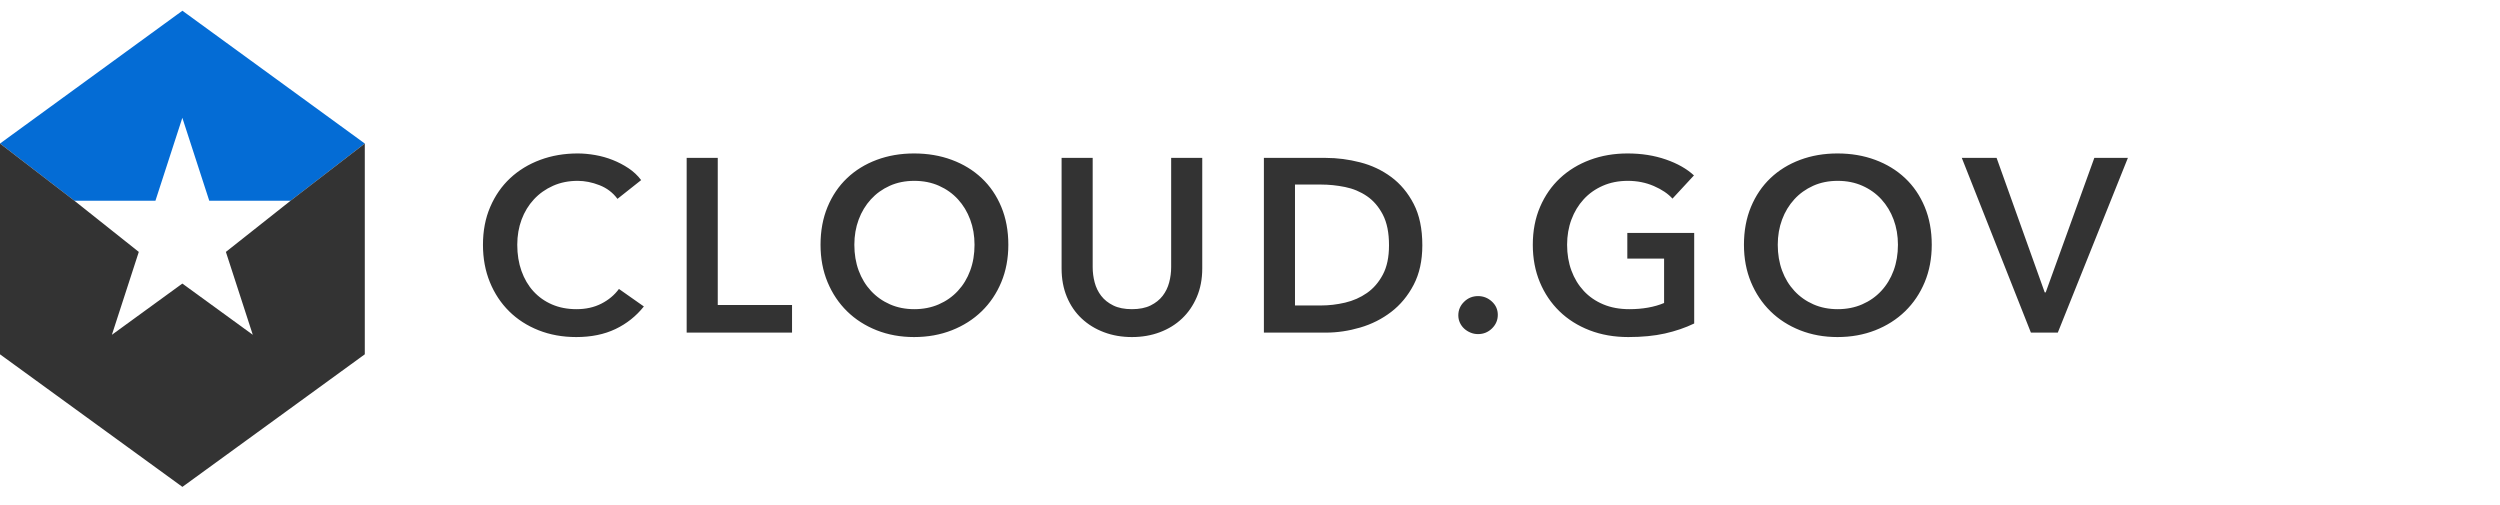
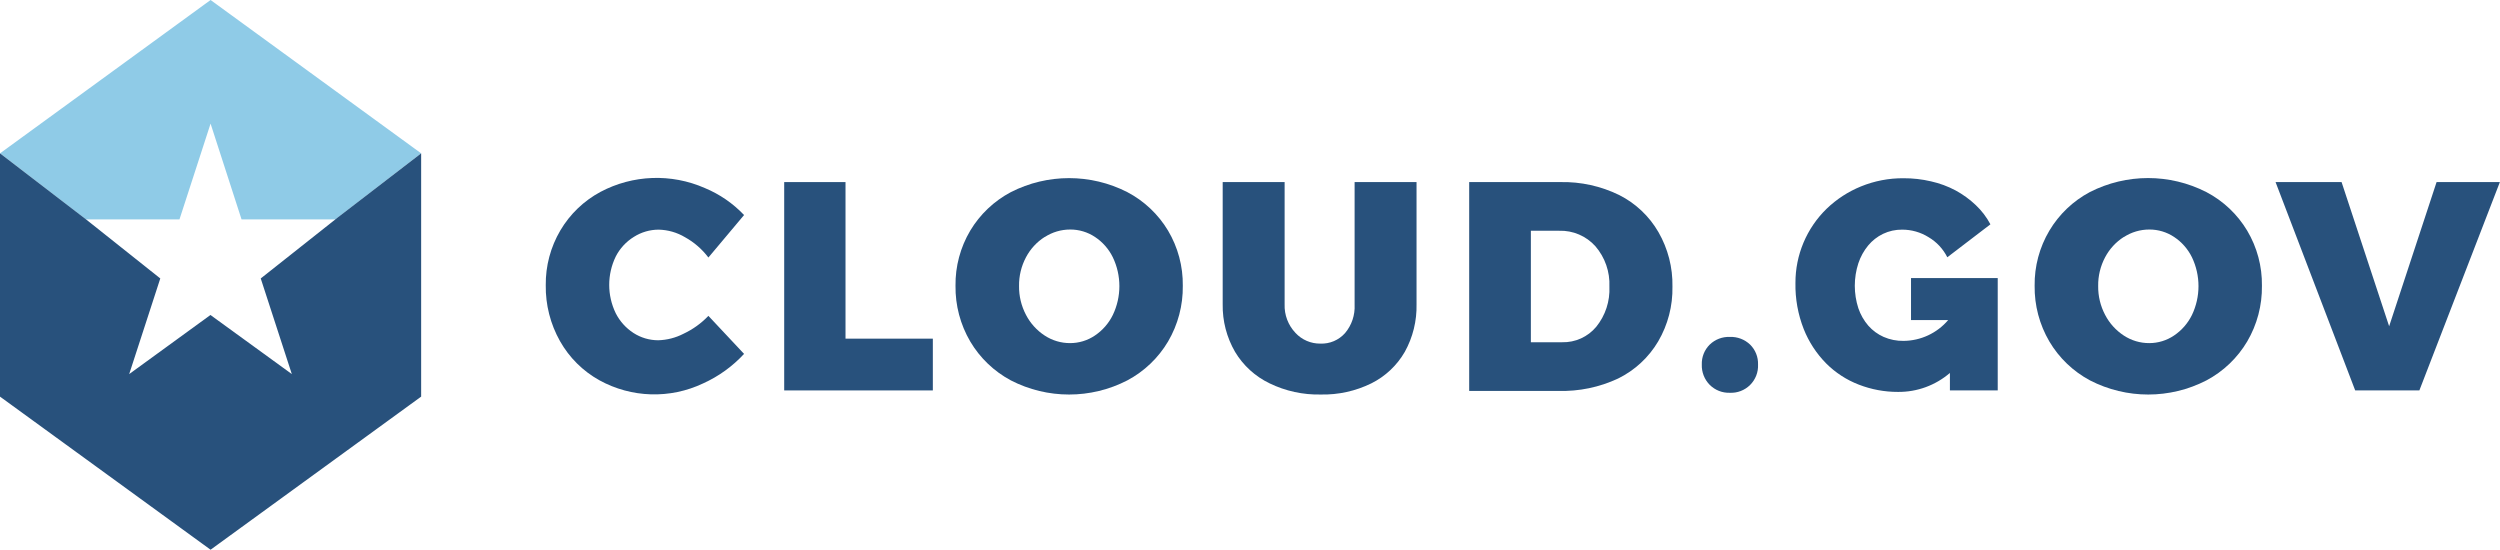
- <svg xmlns="http://www.w3.org/2000/svg" width="233px" height="47px" viewBox="0 0 233 47" version="1.1">
-   <defs />
-   <g id="-nonpage-elements" stroke="none" stroke-width="1" fill="none" fill-rule="evenodd">
-     <g id="logo">
-       <path d="M57.547,18.534 C57.118,17.951 56.558,17.526 55.868,17.258 C55.178,16.989 54.503,16.855 53.844,16.855 C53.001,16.855 52.234,17.008 51.544,17.315 C50.854,17.622 50.26,18.043 49.761,18.58 C49.263,19.117 48.88,19.745 48.611,20.466 C48.343,21.187 48.209,21.969 48.209,22.812 C48.209,23.701 48.339,24.514 48.6,25.25 C48.861,25.986 49.232,26.618 49.715,27.148 C50.199,27.677 50.777,28.087 51.452,28.378 C52.127,28.669 52.886,28.815 53.729,28.815 C54.603,28.815 55.377,28.643 56.052,28.297 C56.727,27.952 57.271,27.496 57.685,26.929 L60.008,28.562 C59.287,29.467 58.406,30.168 57.363,30.666 C56.32,31.165 55.101,31.414 53.706,31.414 C52.433,31.414 51.264,31.203 50.199,30.782 C49.133,30.36 48.217,29.77 47.45,29.011 C46.683,28.251 46.085,27.347 45.656,26.297 C45.227,25.246 45.012,24.085 45.012,22.812 C45.012,21.509 45.238,20.332 45.691,19.282 C46.143,18.231 46.764,17.338 47.553,16.602 C48.343,15.866 49.275,15.299 50.348,14.9 C51.421,14.501 52.587,14.302 53.844,14.302 C54.365,14.302 54.91,14.352 55.477,14.451 C56.044,14.551 56.589,14.704 57.11,14.912 C57.631,15.119 58.122,15.375 58.582,15.682 C59.042,15.989 59.433,16.357 59.755,16.786 L57.547,18.534 Z M63.997,14.716 L66.895,14.716 L66.895,28.424 L73.818,28.424 L73.818,31 L63.997,31 L63.997,14.716 Z M76.474,22.812 C76.474,21.509 76.692,20.332 77.129,19.282 C77.566,18.231 78.172,17.338 78.946,16.602 C79.721,15.866 80.641,15.299 81.706,14.9 C82.772,14.501 83.934,14.302 85.191,14.302 C86.464,14.302 87.637,14.501 88.71,14.9 C89.783,15.299 90.711,15.866 91.493,16.602 C92.275,17.338 92.884,18.231 93.321,19.282 C93.758,20.332 93.977,21.509 93.977,22.812 C93.977,24.085 93.758,25.246 93.321,26.297 C92.884,27.347 92.275,28.251 91.493,29.011 C90.711,29.77 89.783,30.36 88.71,30.782 C87.637,31.203 86.464,31.414 85.191,31.414 C83.934,31.414 82.772,31.203 81.706,30.782 C80.641,30.36 79.721,29.77 78.946,29.011 C78.172,28.251 77.566,27.347 77.129,26.297 C76.692,25.246 76.474,24.085 76.474,22.812 Z M79.625,22.812 C79.625,23.686 79.759,24.487 80.027,25.215 C80.296,25.944 80.679,26.576 81.177,27.113 C81.676,27.65 82.266,28.067 82.948,28.366 C83.631,28.666 84.386,28.815 85.214,28.815 C86.042,28.815 86.801,28.666 87.491,28.366 C88.181,28.067 88.775,27.65 89.273,27.113 C89.772,26.576 90.155,25.944 90.423,25.215 C90.692,24.487 90.826,23.686 90.826,22.812 C90.826,21.969 90.692,21.187 90.423,20.466 C90.155,19.745 89.776,19.117 89.285,18.58 C88.794,18.043 88.204,17.622 87.514,17.315 C86.824,17.008 86.057,16.855 85.214,16.855 C84.371,16.855 83.608,17.008 82.925,17.315 C82.243,17.622 81.657,18.043 81.166,18.58 C80.675,19.117 80.296,19.745 80.027,20.466 C79.759,21.187 79.625,21.969 79.625,22.812 Z M112.05,25.02 C112.05,26.001 111.881,26.887 111.544,27.677 C111.207,28.466 110.747,29.137 110.164,29.689 C109.581,30.241 108.891,30.666 108.094,30.965 C107.297,31.265 106.43,31.414 105.495,31.414 C104.56,31.414 103.693,31.265 102.896,30.965 C102.099,30.666 101.405,30.241 100.815,29.689 C100.224,29.137 99.764,28.466 99.435,27.677 C99.105,26.887 98.94,26.001 98.94,25.02 L98.94,14.716 L101.838,14.716 L101.838,24.905 C101.838,25.38 101.899,25.852 102.022,26.32 C102.145,26.787 102.348,27.205 102.632,27.573 C102.915,27.941 103.291,28.24 103.759,28.47 C104.226,28.7 104.805,28.815 105.495,28.815 C106.185,28.815 106.764,28.7 107.232,28.47 C107.699,28.24 108.075,27.941 108.359,27.573 C108.642,27.205 108.845,26.787 108.968,26.32 C109.091,25.852 109.152,25.38 109.152,24.905 L109.152,14.716 L112.05,14.716 L112.05,25.02 Z M117.795,14.716 L123.568,14.716 C124.626,14.716 125.692,14.854 126.765,15.13 C127.839,15.406 128.805,15.862 129.663,16.498 C130.522,17.135 131.22,17.97 131.756,19.006 C132.293,20.041 132.561,21.325 132.561,22.858 C132.561,24.284 132.293,25.511 131.756,26.538 C131.22,27.565 130.522,28.409 129.663,29.068 C128.805,29.727 127.839,30.214 126.765,30.529 C125.692,30.843 124.626,31 123.568,31 L117.795,31 L117.795,14.716 Z M123.108,28.47 C123.86,28.47 124.611,28.382 125.362,28.206 C126.114,28.029 126.792,27.73 127.398,27.308 C128.004,26.887 128.498,26.316 128.881,25.595 C129.265,24.874 129.456,23.962 129.456,22.858 C129.456,21.693 129.265,20.742 128.881,20.006 C128.498,19.27 128.004,18.695 127.398,18.281 C126.792,17.867 126.114,17.583 125.362,17.43 C124.611,17.277 123.86,17.2 123.108,17.2 L120.693,17.2 L120.693,28.47 L123.108,28.47 Z M135.915,29.39 C135.915,28.899 136.095,28.478 136.455,28.125 C136.815,27.772 137.249,27.596 137.755,27.596 C138.245,27.596 138.675,27.765 139.043,28.102 C139.411,28.439 139.595,28.853 139.595,29.344 C139.595,29.835 139.414,30.256 139.054,30.609 C138.694,30.962 138.261,31.138 137.755,31.138 C137.509,31.138 137.275,31.092 137.053,31 C136.831,30.908 136.635,30.785 136.467,30.632 C136.298,30.479 136.164,30.295 136.064,30.08 C135.964,29.865 135.915,29.635 135.915,29.39 Z M157.899,30.149 C157.071,30.548 156.162,30.858 155.173,31.081 C154.184,31.303 153.046,31.414 151.758,31.414 C150.439,31.414 149.235,31.203 148.147,30.782 C147.058,30.36 146.123,29.77 145.341,29.011 C144.559,28.251 143.949,27.347 143.512,26.297 C143.075,25.246 142.857,24.085 142.857,22.812 C142.857,21.509 143.083,20.332 143.535,19.282 C143.987,18.231 144.608,17.338 145.398,16.602 C146.188,15.866 147.119,15.299 148.193,14.9 C149.266,14.501 150.431,14.302 151.689,14.302 C152.992,14.302 154.184,14.49 155.265,14.866 C156.346,15.241 157.216,15.736 157.876,16.349 L155.875,18.511 C155.461,18.051 154.882,17.66 154.138,17.338 C153.394,17.016 152.586,16.855 151.712,16.855 C150.853,16.855 150.075,17.008 149.377,17.315 C148.679,17.622 148.085,18.043 147.595,18.58 C147.104,19.117 146.724,19.745 146.456,20.466 C146.188,21.187 146.054,21.969 146.054,22.812 C146.054,23.686 146.188,24.487 146.456,25.215 C146.724,25.944 147.108,26.576 147.606,27.113 C148.104,27.65 148.71,28.067 149.423,28.366 C150.136,28.666 150.945,28.815 151.85,28.815 C153.092,28.815 154.173,28.623 155.093,28.24 L155.093,24.1 L151.666,24.1 L151.666,21.708 L157.899,21.708 L157.899,30.149 Z M162.536,22.812 C162.536,21.509 162.754,20.332 163.191,19.282 C163.628,18.231 164.234,17.338 165.008,16.602 C165.782,15.866 166.702,15.299 167.768,14.9 C168.834,14.501 169.995,14.302 171.253,14.302 C172.525,14.302 173.698,14.501 174.772,14.9 C175.845,15.299 176.773,15.866 177.555,16.602 C178.337,17.338 178.946,18.231 179.383,19.282 C179.82,20.332 180.039,21.509 180.039,22.812 C180.039,24.085 179.82,25.246 179.383,26.297 C178.946,27.347 178.337,28.251 177.555,29.011 C176.773,29.77 175.845,30.36 174.772,30.782 C173.698,31.203 172.525,31.414 171.253,31.414 C169.995,31.414 168.834,31.203 167.768,30.782 C166.702,30.36 165.782,29.77 165.008,29.011 C164.234,28.251 163.628,27.347 163.191,26.297 C162.754,25.246 162.536,24.085 162.536,22.812 Z M165.687,22.812 C165.687,23.686 165.821,24.487 166.089,25.215 C166.357,25.944 166.741,26.576 167.239,27.113 C167.737,27.65 168.328,28.067 169.01,28.366 C169.692,28.666 170.448,28.815 171.276,28.815 C172.104,28.815 172.863,28.666 173.553,28.366 C174.243,28.067 174.837,27.65 175.335,27.113 C175.833,26.576 176.217,25.944 176.485,25.215 C176.753,24.487 176.888,23.686 176.888,22.812 C176.888,21.969 176.753,21.187 176.485,20.466 C176.217,19.745 175.837,19.117 175.347,18.58 C174.856,18.043 174.266,17.622 173.576,17.315 C172.886,17.008 172.119,16.855 171.276,16.855 C170.432,16.855 169.669,17.008 168.987,17.315 C168.305,17.622 167.718,18.043 167.228,18.58 C166.737,19.117 166.357,19.745 166.089,20.466 C165.821,21.187 165.687,21.969 165.687,22.812 Z M182.84,14.716 L186.083,14.716 L190.568,27.251 L190.66,27.251 L195.191,14.716 L198.319,14.716 L191.787,31 L189.28,31 L182.84,14.716 Z" id="CLOUD.GOV" fill="#333333" />
-       <g id="block/ui/icon/cloud-gov" transform="translate(0, 1)">
-         <g id="Group-2">
-           <polygon id="Fill-1" fill="#046CD5" points="17 -0 0 12.377 6.929 17.707 14.487 17.707 16.994 9.98 19.502 17.707 27.083 17.707 34 12.377" />
-           <polygon id="Fill-2" fill="#333333" points="27.082 17.704 27.086 17.704 21.052 22.478 23.56 30.203 16.994 25.428 10.428 30.203 12.936 22.478 6.929 17.704 6.93 17.704 -0.001 12.377 -0.001 32.021 17 44.377 33.999 32.021 33.999 12.377" />
-         </g>
-       </g>
-     </g>
-   </g>
+ <svg xmlns="http://www.w3.org/2000/svg" id="Layer_1" data-name="Layer 1" viewBox="0 0 201.83 44.38">
+   <defs>
+     <style>.cls-1{fill:#8fcbe7;}.cls-2{fill:#28517c;}</style>
+   </defs>
+   <polygon fill="#8fcbe7" points="17 0 0 12.38 6.93 17.71 14.49 17.71 17 9.98 19.5 17.71 27.08 17.71 34 12.38 17 0" />
+   <polygon fill="#28517c" points="27.08 17.7 27.09 17.7 21.05 22.48 23.56 30.2 16.99 25.43 10.43 30.2 12.94 22.48 6.93 17.7 6.93 17.7 0 12.38 0 32.02 17 44.38 34 32.02 34 12.38 27.08 17.7" />
+   <path fill="#28517c" d="M55.59,19.27a4.34,4.34,0,0,0-2.12-.61,3.74,3.74,0,0,0-2,.58A4,4,0,0,0,50,20.83a5.24,5.24,0,0,0,0,4.58A4.12,4.12,0,0,0,51.43,27a3.68,3.68,0,0,0,2,.59,4.74,4.74,0,0,0,2.05-.53,6.7,6.7,0,0,0,2-1.44l2.88,3.07a10.23,10.23,0,0,1-3.3,2.38,9.19,9.19,0,0,1-8.38-.25,8.25,8.25,0,0,1-3.18-3.16,8.93,8.93,0,0,1-1.15-4.51,8.51,8.51,0,0,1,1.18-4.43,8.34,8.34,0,0,1,3.24-3.11,9.67,9.67,0,0,1,8.42-.31,9.26,9.26,0,0,1,3.17,2.18l-2.88,3.43A6,6,0,0,0,55.59,19.27Z" transform="translate(-0.29 -0.12)" />
+   <path fill="#28517c" d="M63.55,14.82h5V27.46H75.6v4.18h-12V14.82Z" transform="translate(-0.29 -0.12)" />
+   <path fill="#28517c" d="M91.3,15.63a8.37,8.37,0,0,1,3.29,3.11,8.49,8.49,0,0,1,1.19,4.45,8.66,8.66,0,0,1-1.19,4.5,8.4,8.4,0,0,1-3.29,3.14,10.25,10.25,0,0,1-9.4,0,8.42,8.42,0,0,1-3.28-3.14,8.66,8.66,0,0,1-1.19-4.5,8.49,8.49,0,0,1,1.19-4.45,8.39,8.39,0,0,1,3.28-3.11A10.34,10.34,0,0,1,91.3,15.63Zm-6.67,3.62a4.34,4.34,0,0,0-1.51,1.64,4.8,4.8,0,0,0-.56,2.32,4.87,4.87,0,0,0,.56,2.33,4.42,4.42,0,0,0,1.51,1.67,3.71,3.71,0,0,0,2.05.61,3.56,3.56,0,0,0,2-.61,4.24,4.24,0,0,0,1.45-1.66,5.39,5.39,0,0,0,0-4.66,4.17,4.17,0,0,0-1.44-1.64,3.59,3.59,0,0,0-2-.6A3.76,3.76,0,0,0,84.63,19.26Z" transform="translate(-0.29 -0.12)" />
+   <path fill="#28517c" d="M104.88,27a2.69,2.69,0,0,0,2,.86,2.53,2.53,0,0,0,2-.85,3.29,3.29,0,0,0,.77-2.29V14.82h5v9.86a7.57,7.57,0,0,1-.95,3.85,6.43,6.43,0,0,1-2.7,2.54,8.81,8.81,0,0,1-4.08.9,9,9,0,0,1-4.13-.9A6.55,6.55,0,0,1,100,28.53a7.42,7.42,0,0,1-1-3.85V14.82h5v9.86A3.19,3.19,0,0,0,104.88,27Z" transform="translate(-0.29 -0.12)" />
+   <path fill="#28517c" d="M131,15.86a7.62,7.62,0,0,1,3.18,3,8.49,8.49,0,0,1,1.13,4.4,8.42,8.42,0,0,1-1.15,4.42,7.7,7.7,0,0,1-3.24,3,10.65,10.65,0,0,1-4.82,1h-7.2V14.82h7.37A10.31,10.31,0,0,1,131,15.86ZM129.16,26.5a4.79,4.79,0,0,0,1.06-3.24A4.68,4.68,0,0,0,129.09,20a3.77,3.77,0,0,0-2.93-1.25h-2.28v9h2.52A3.47,3.47,0,0,0,129.16,26.5Z" transform="translate(-0.29 -0.12)" />
+   <path fill="#28517c" d="M141.58,27.94a2.16,2.16,0,0,1,.64,1.61,2.18,2.18,0,0,1-2.28,2.28,2.19,2.19,0,0,1-1.62-.64,2.22,2.22,0,0,1-.64-1.64,2.16,2.16,0,0,1,.64-1.61,2.21,2.21,0,0,1,1.62-.62A2.25,2.25,0,0,1,141.58,27.94Z" transform="translate(-0.29 -0.12)" />
+   <path fill="#28517c" d="M157.72,30.22a6.33,6.33,0,0,1-4.2,1.54,8.67,8.67,0,0,1-3.17-.59,7.58,7.58,0,0,1-2.64-1.72,8.33,8.33,0,0,1-1.8-2.76,9.69,9.69,0,0,1-.67-3.72,8.32,8.32,0,0,1,2.52-6,8.74,8.74,0,0,1,2.77-1.8,8.91,8.91,0,0,1,3.44-.66,9.48,9.48,0,0,1,2.21.25,7.86,7.86,0,0,1,2,.74,7.71,7.71,0,0,1,1.62,1.18,6,6,0,0,1,1.18,1.55l-3.48,2.66a3.92,3.92,0,0,0-1.51-1.62,4,4,0,0,0-2.14-.61,3.48,3.48,0,0,0-1.54.34,3.58,3.58,0,0,0-1.2.94,4.48,4.48,0,0,0-.79,1.43,5.89,5.89,0,0,0,0,3.64,4.25,4.25,0,0,0,.8,1.4,3.58,3.58,0,0,0,1.24.91,3.86,3.86,0,0,0,1.61.32,4.78,4.78,0,0,0,3.6-1.68h-3V22.57h7v9.07h-3.86V30.22Z" transform="translate(-0.29 -0.12)" />
+   <path fill="#28517c" d="M178.42,15.63a8.37,8.37,0,0,1,3.29,3.11,8.48,8.48,0,0,1,1.19,4.45,8.65,8.65,0,0,1-1.19,4.5,8.41,8.41,0,0,1-3.29,3.14,10.25,10.25,0,0,1-9.4,0,8.42,8.42,0,0,1-3.28-3.14,8.66,8.66,0,0,1-1.19-4.5,8.49,8.49,0,0,1,1.19-4.45A8.39,8.39,0,0,1,169,15.63,10.34,10.34,0,0,1,178.42,15.63Zm-6.67,3.62a4.34,4.34,0,0,0-1.51,1.64,4.8,4.8,0,0,0-.56,2.32,4.86,4.86,0,0,0,.56,2.33,4.42,4.42,0,0,0,1.51,1.67,3.71,3.71,0,0,0,2.05.61,3.56,3.56,0,0,0,2-.61,4.25,4.25,0,0,0,1.45-1.66,5.4,5.4,0,0,0,0-4.66,4.17,4.17,0,0,0-1.44-1.64,3.59,3.59,0,0,0-2-.6A3.76,3.76,0,0,0,171.75,19.26Z" transform="translate(-0.29 -0.12)" />
+   <path fill="#28517c" d="M184,14.82h5.33l3.84,11.64L197,14.82h5.11l-6.5,16.82h-5.18Z" transform="translate(-0.29 -0.12)" />
</svg>
